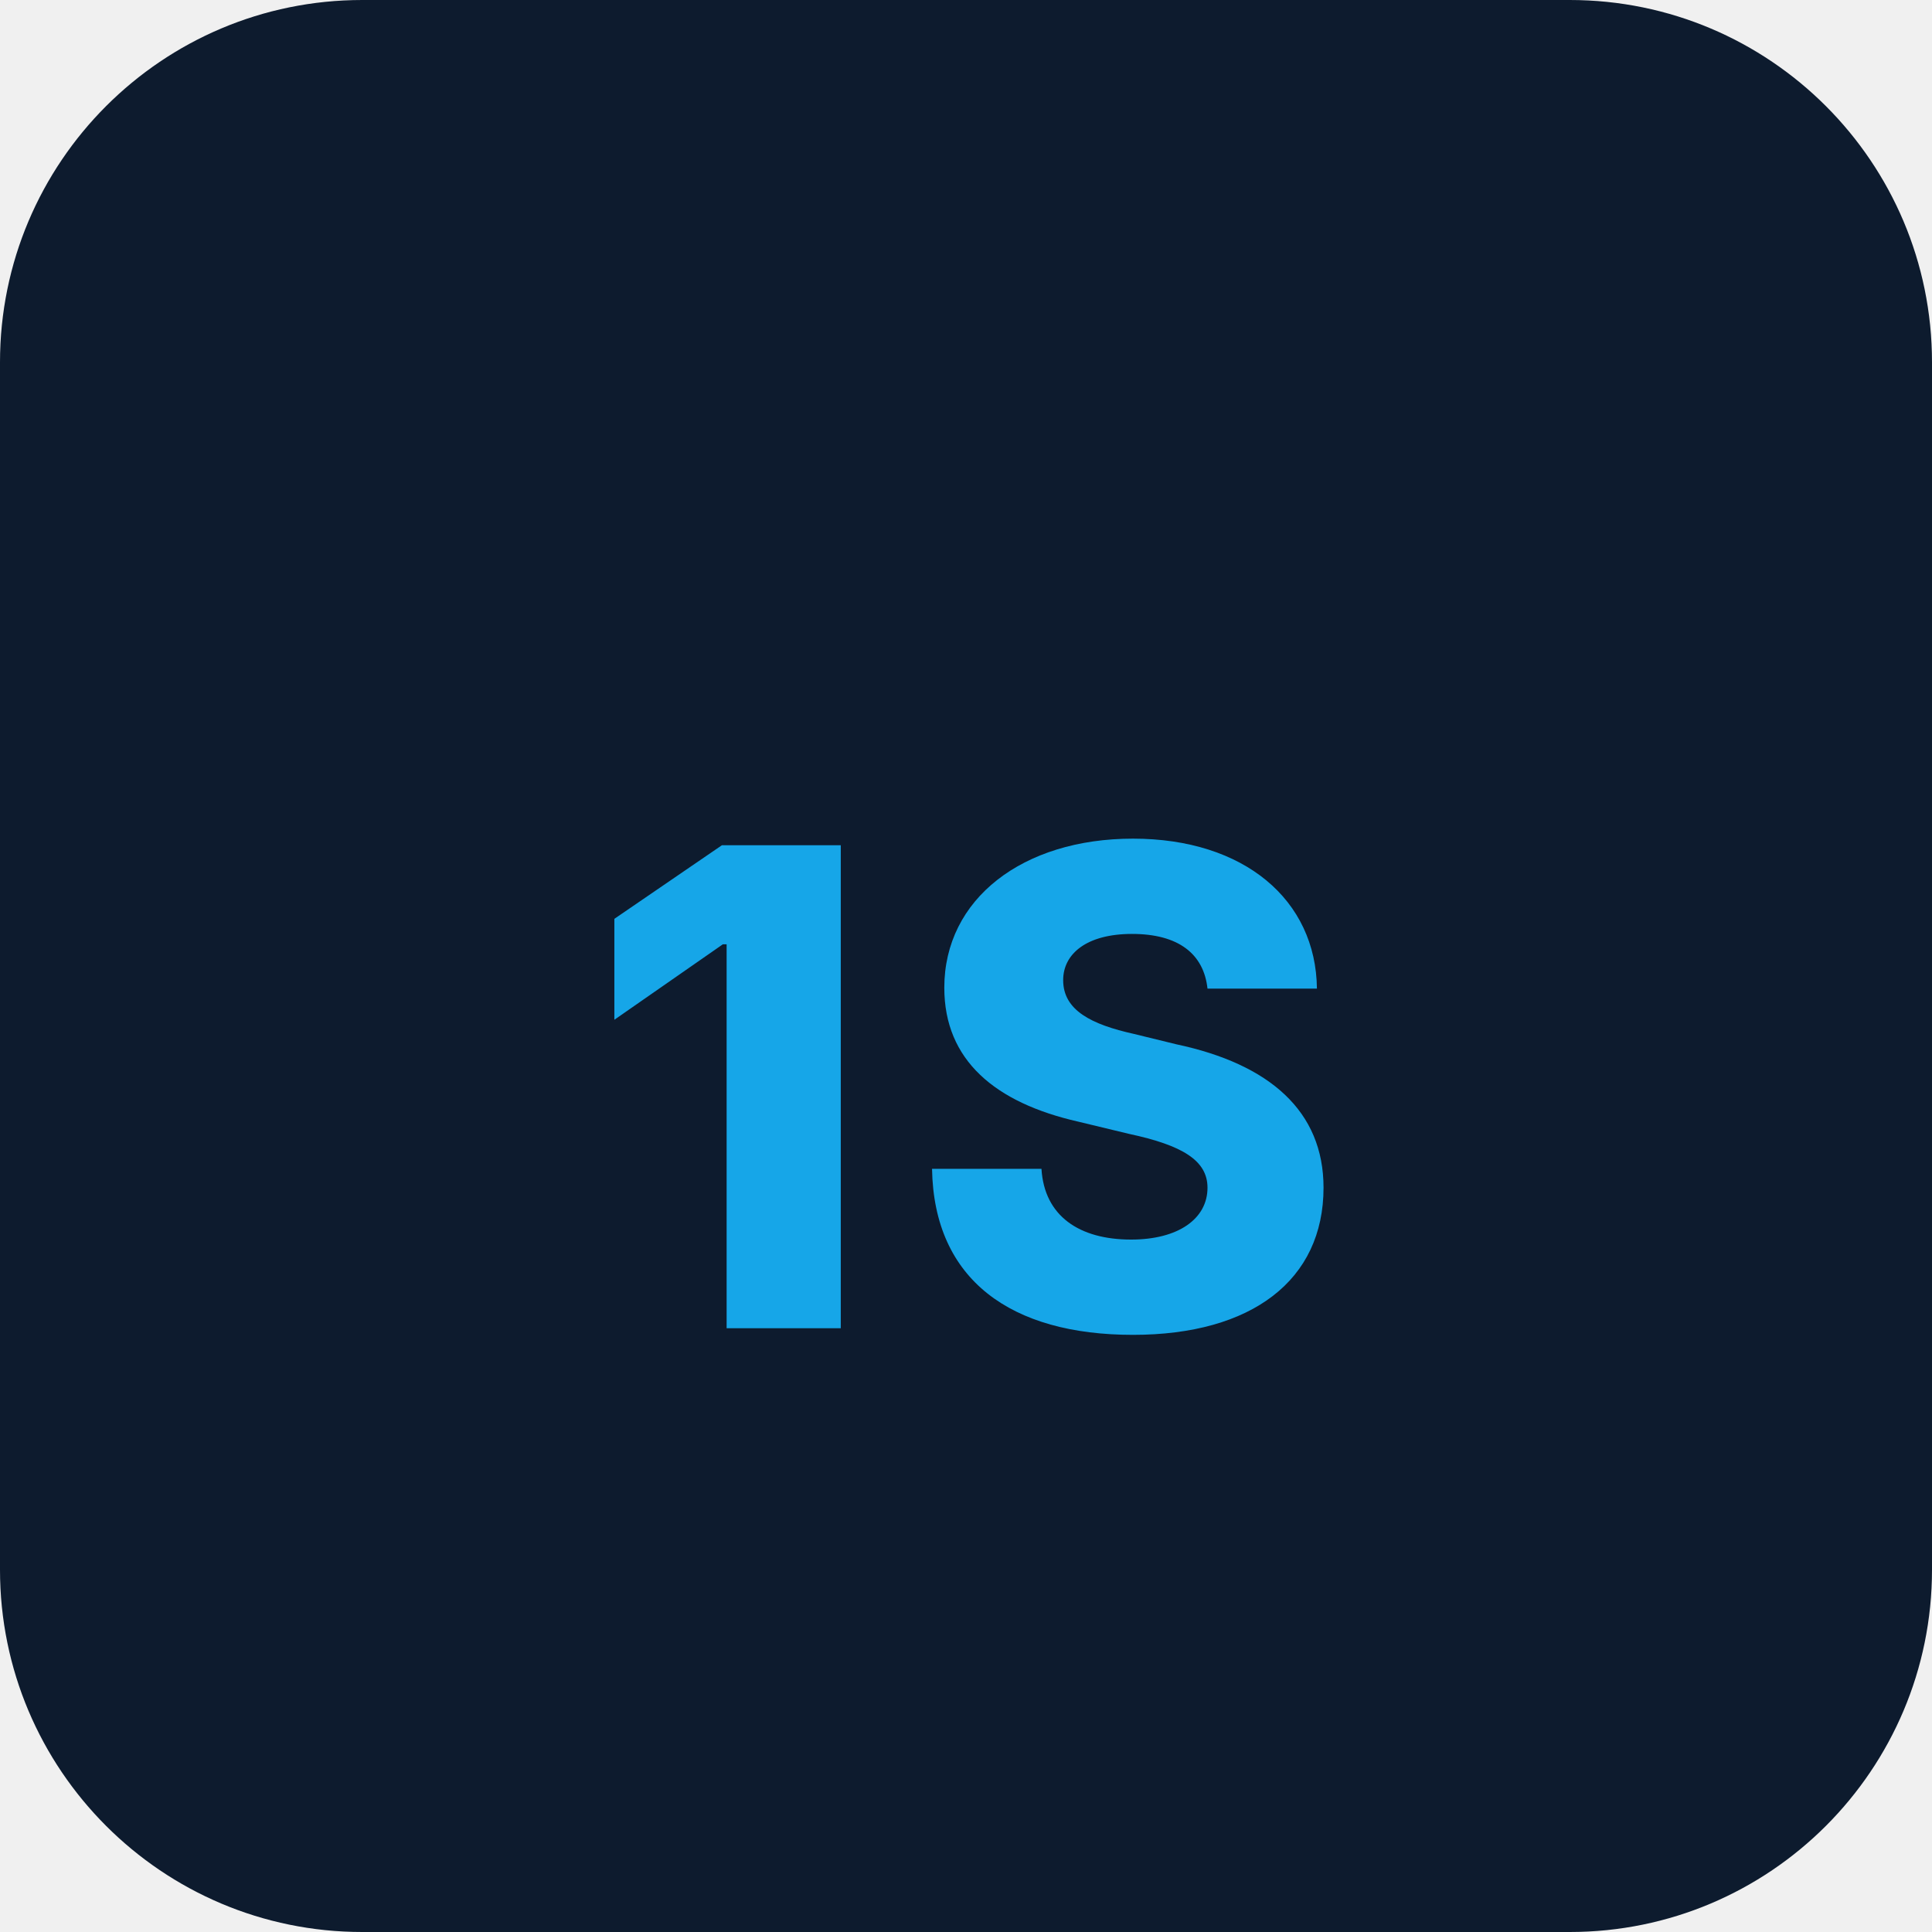
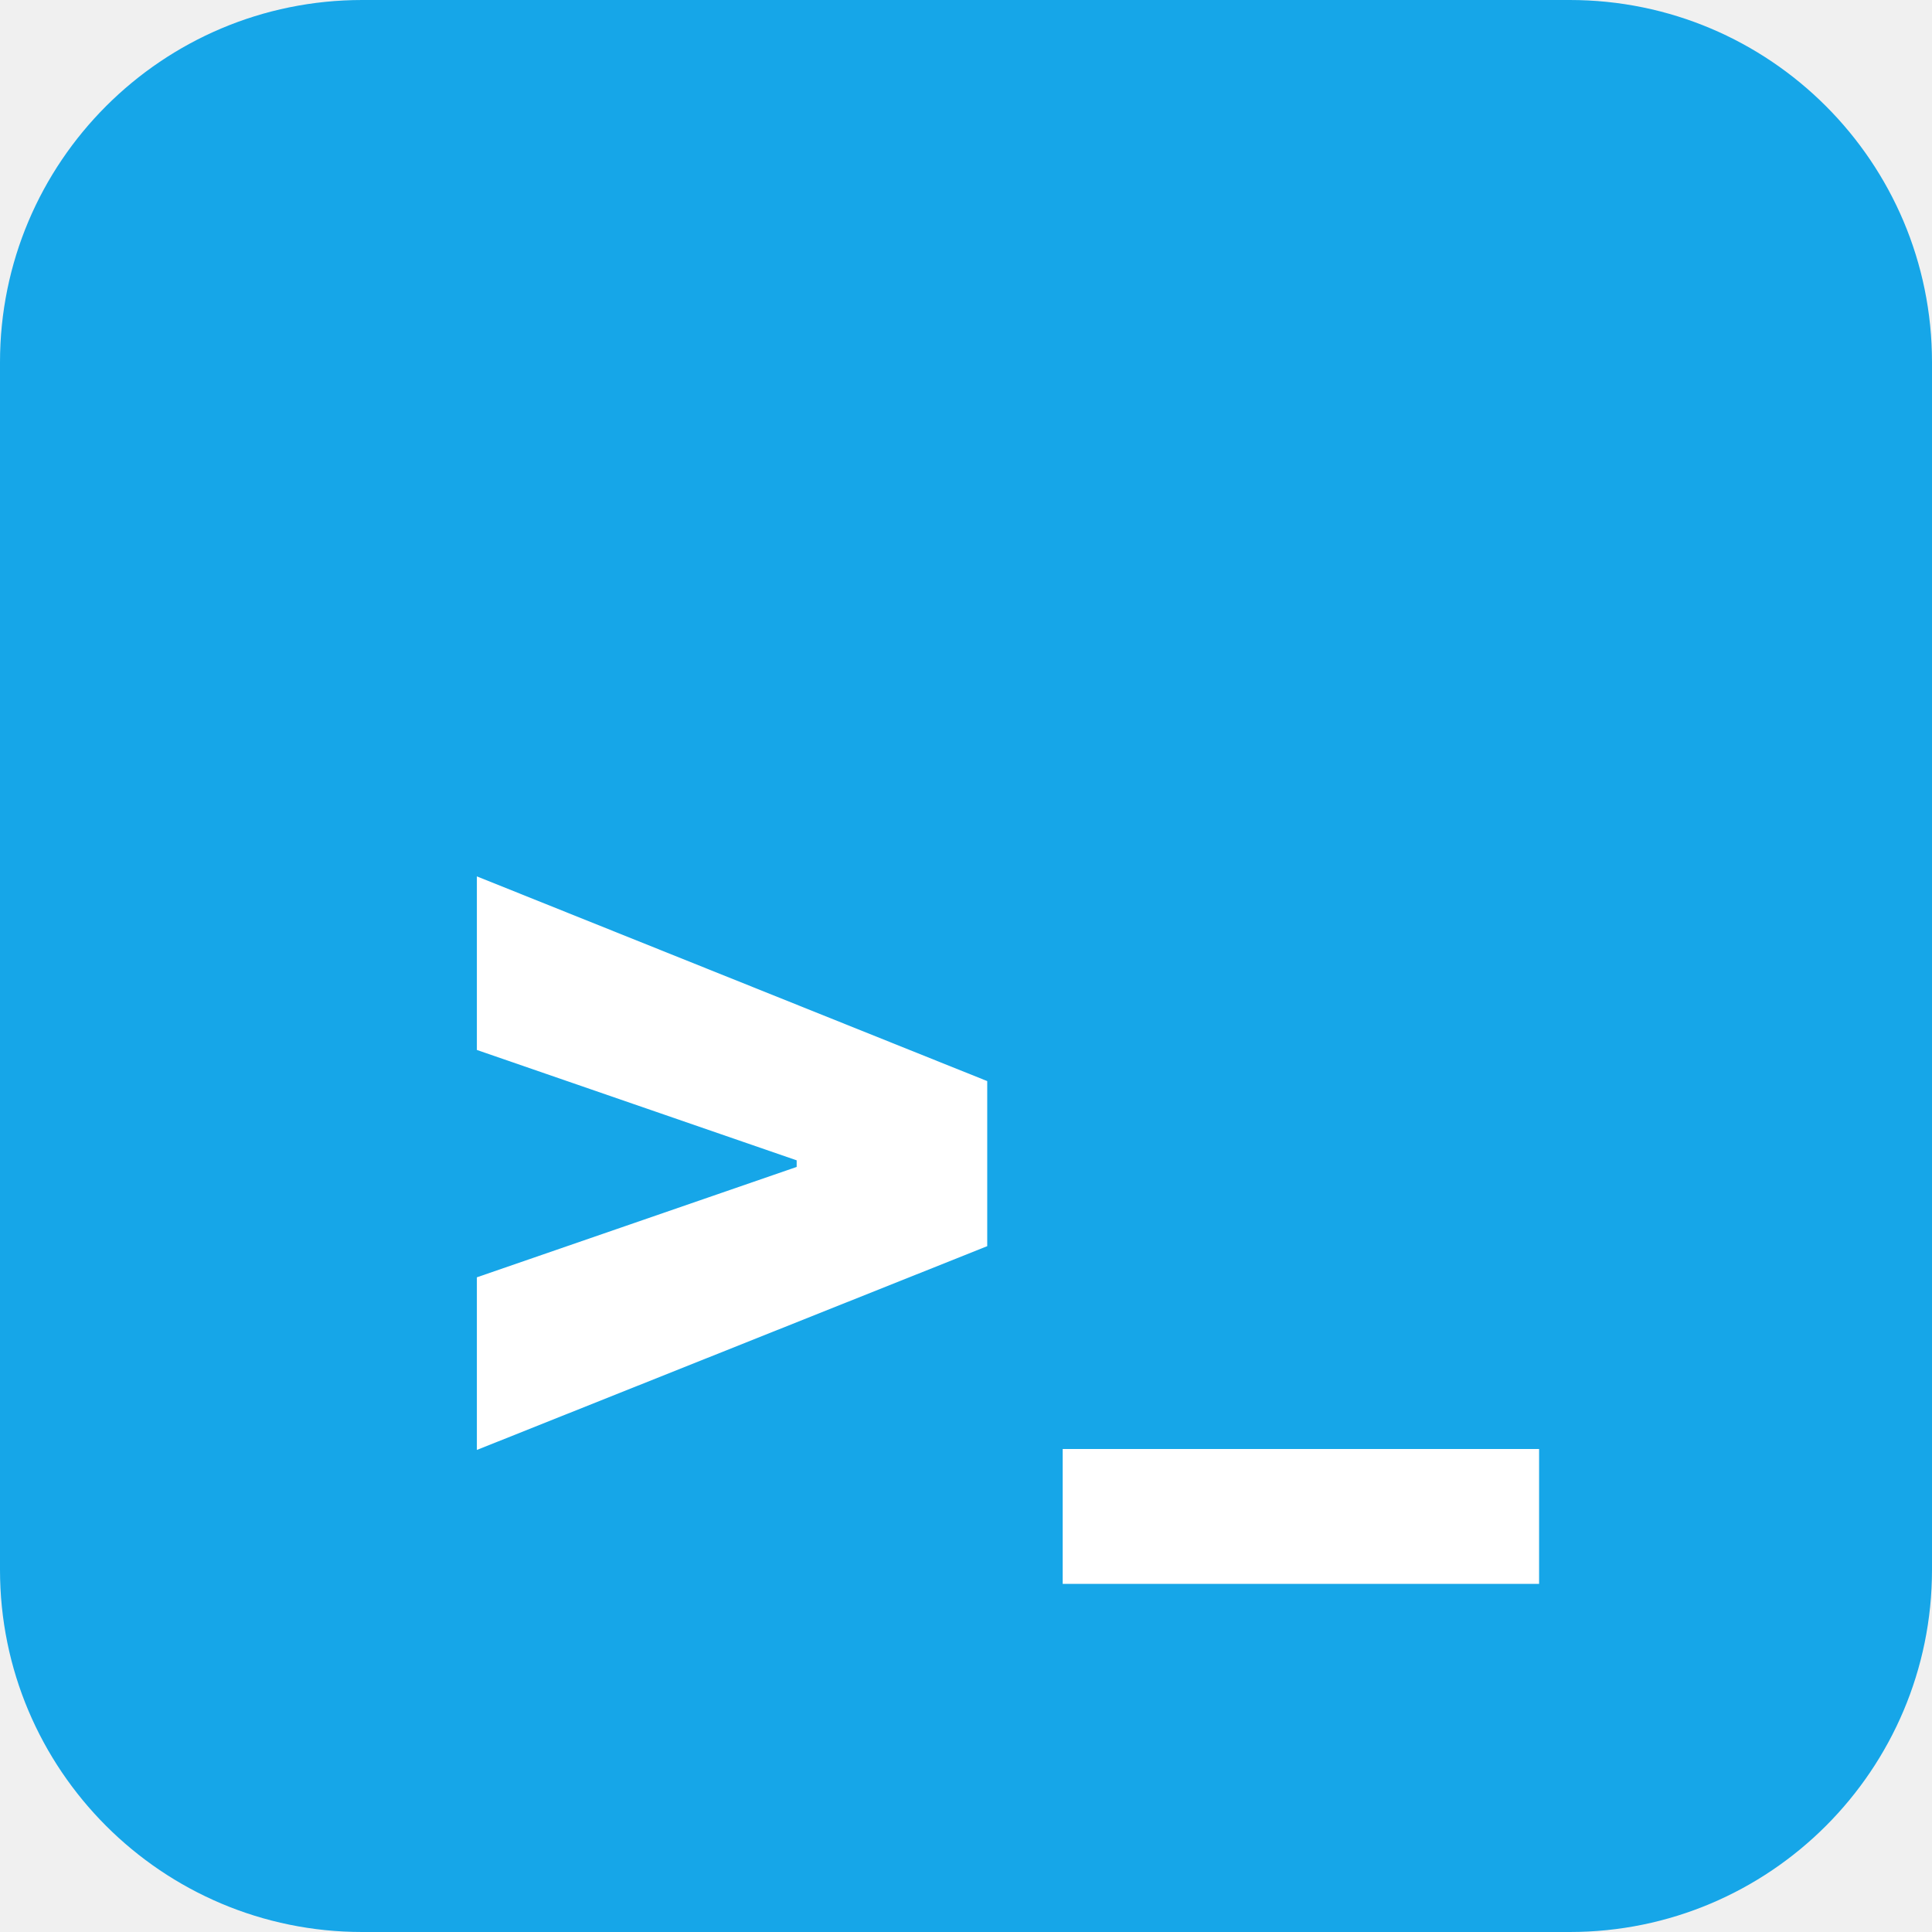
<svg xmlns="http://www.w3.org/2000/svg" viewBox="0 0 32 32">
-   <rect width="32" height="32" rx="6" fill="#0D1B2E" />
-   <text x="16" y="22" font-family="system-ui,-apple-system,sans-serif" font-weight="800" font-size="11" fill="#16A6E8" text-anchor="middle" letter-spacing="0.5">1S</text>
+   <rect width="32" height="32" rx="6" fill="#16A6E8" />
+   <text x="16" y="24" font-family="system-ui,-apple-system,sans-serif" font-weight="900" font-size="16" fill="#FFFFFF" text-anchor="middle">&gt;_</text>
</svg>
